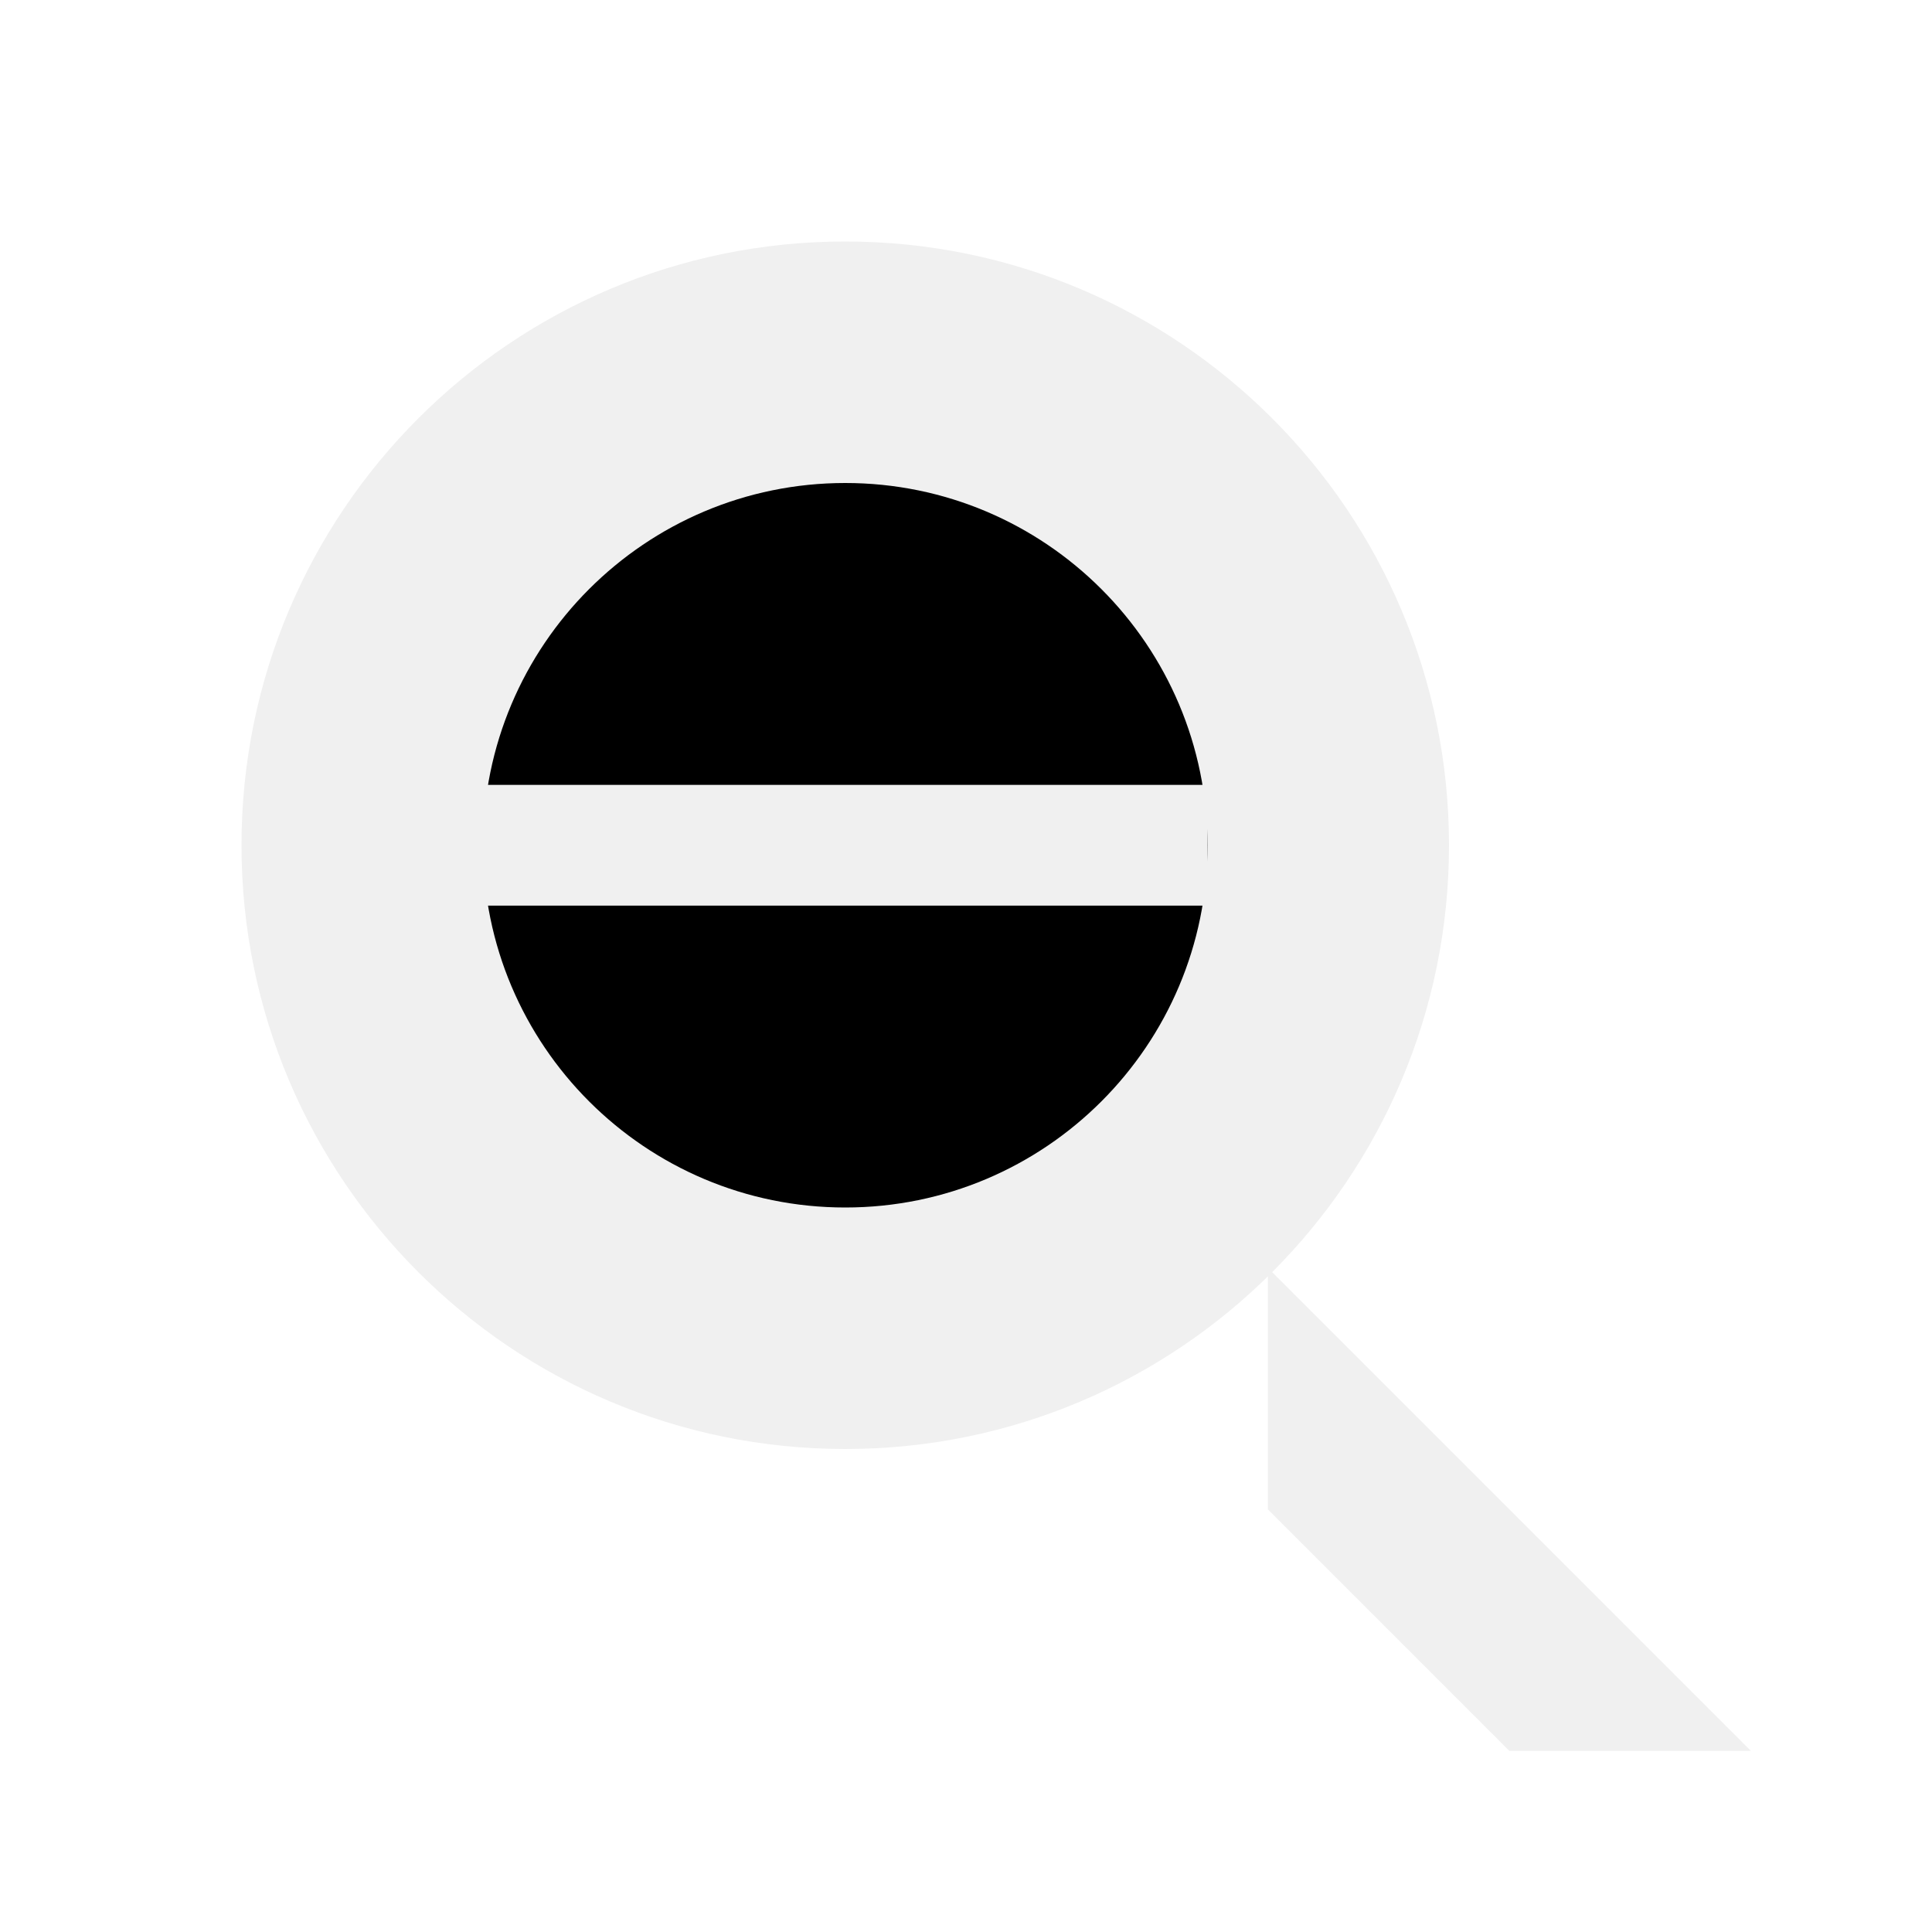
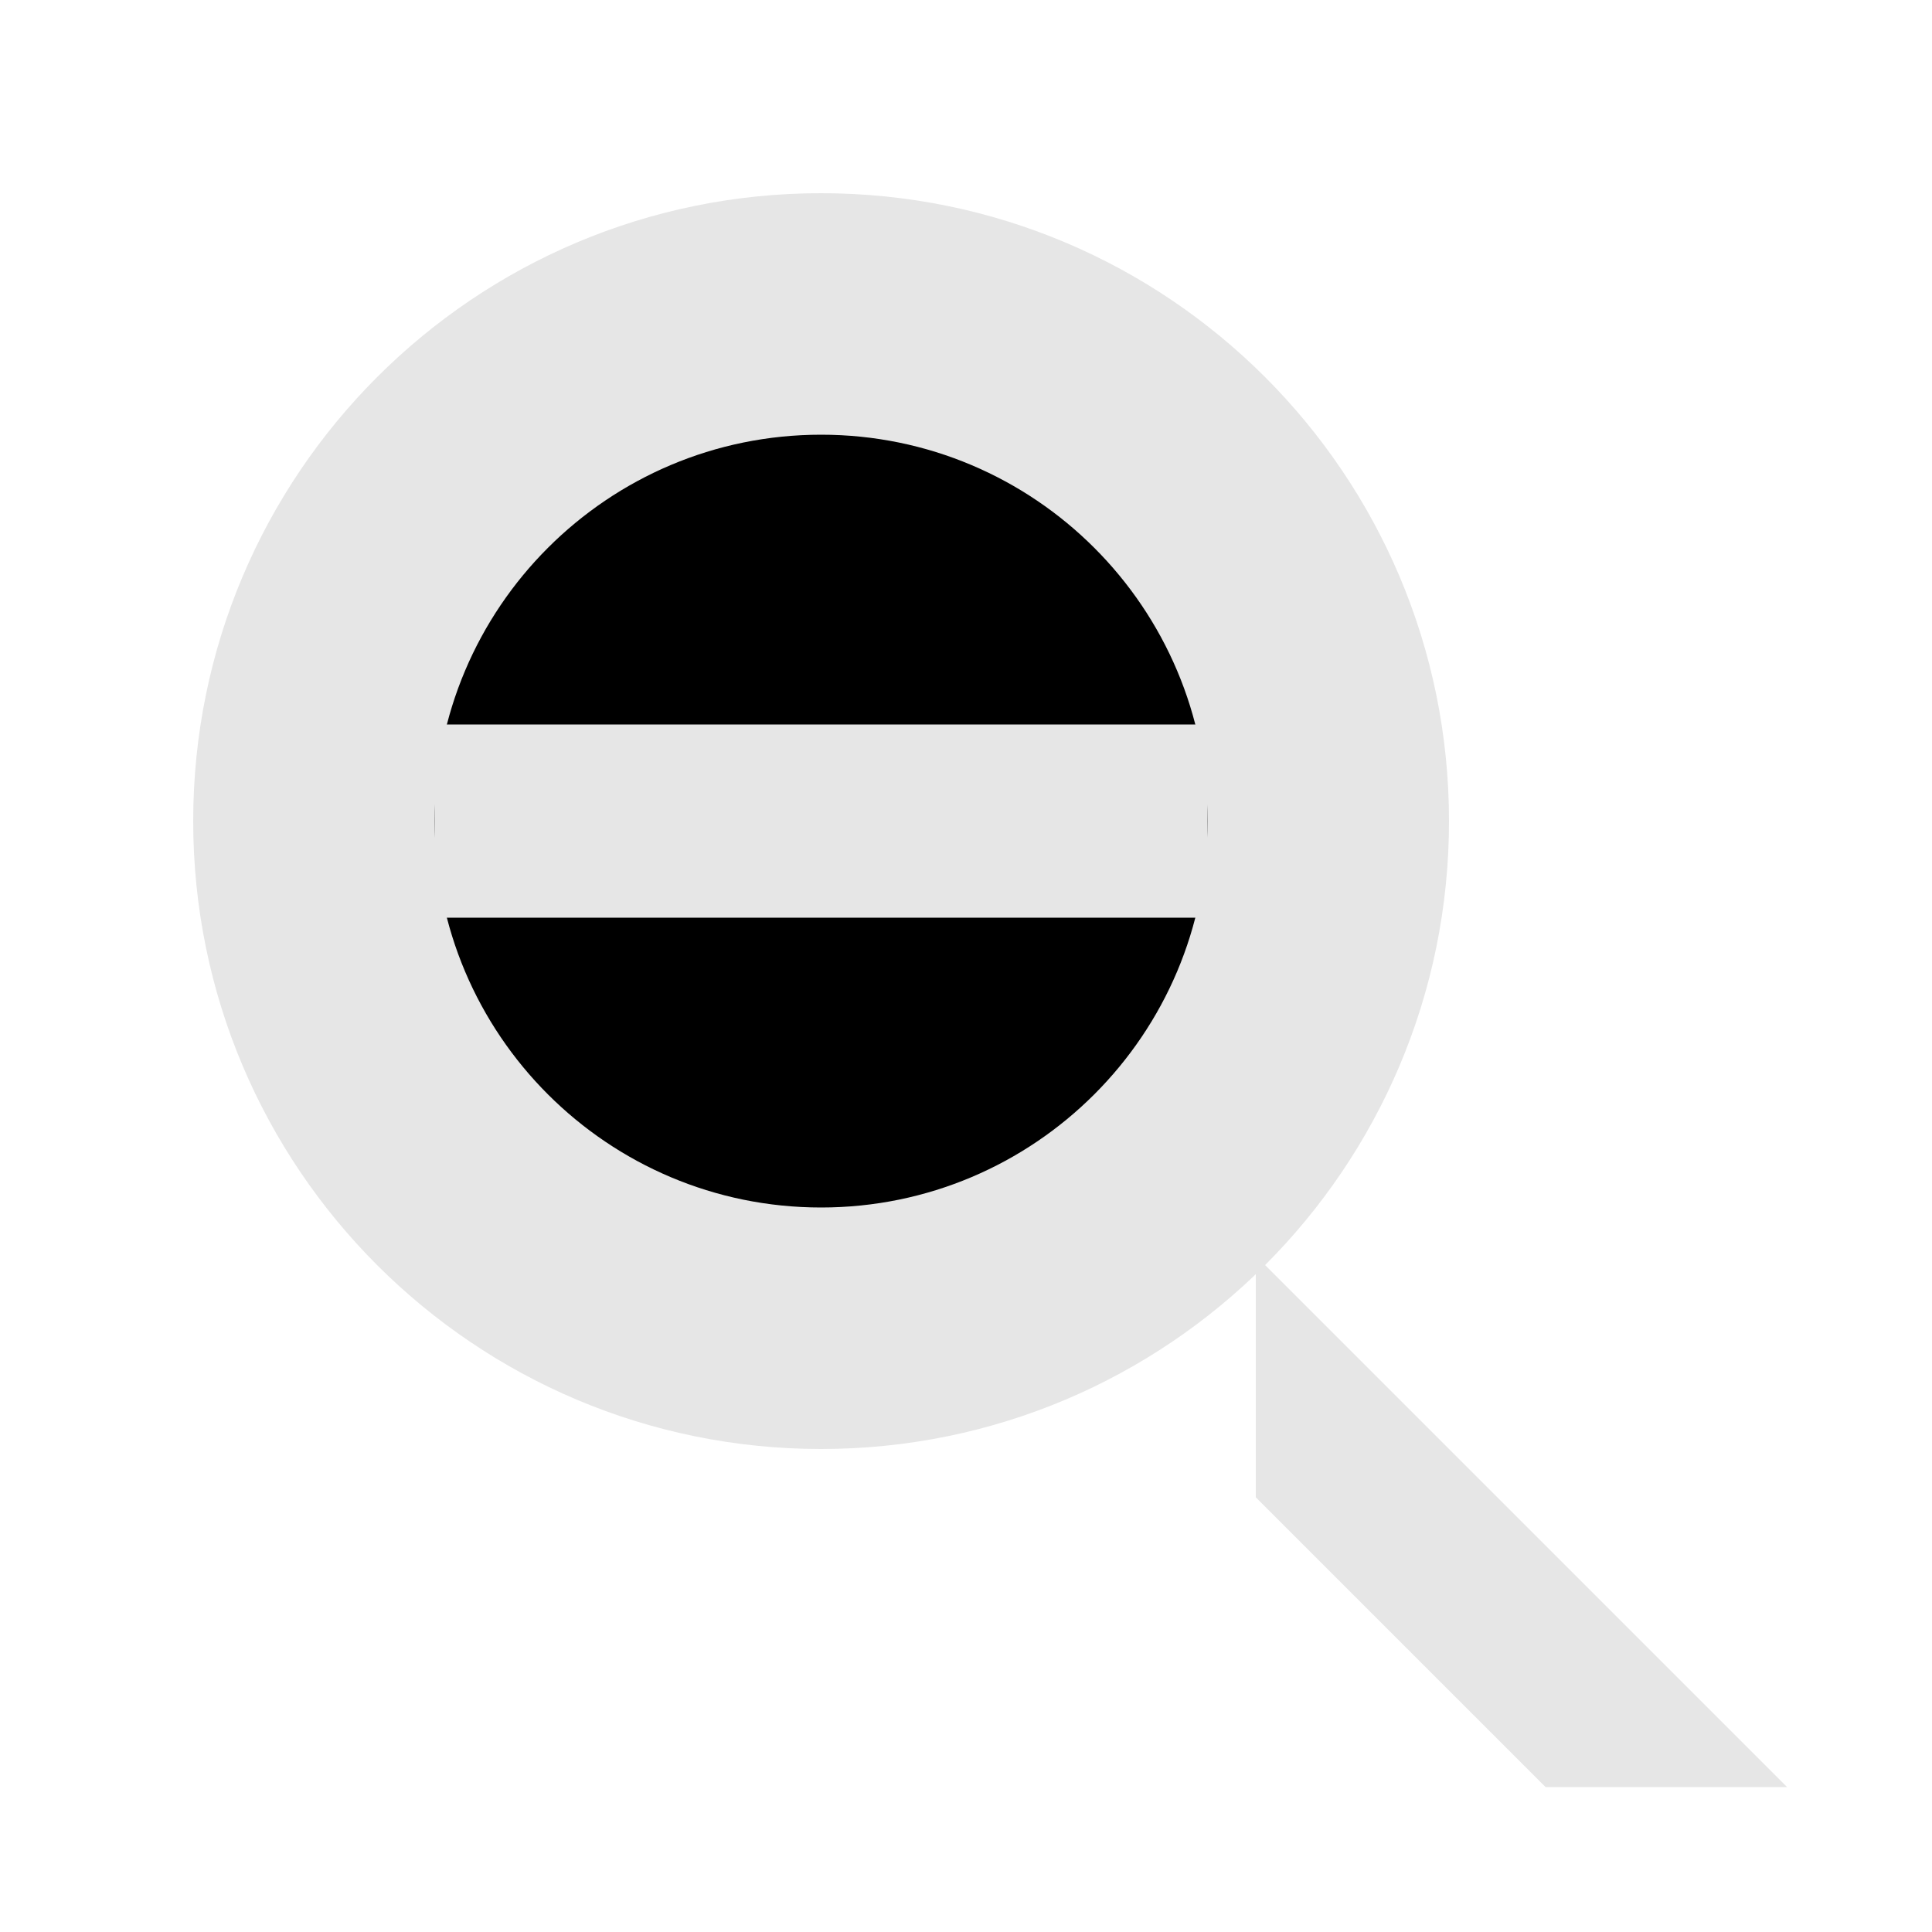
- <svg xmlns="http://www.w3.org/2000/svg" width="16" height="16" viewBox="0 0 16 16">
-   <circle cx="7" cy="7" r="5" fill="#f0f0f0" />
-   <circle cx="7" cy="7" r="3" fill="hole" />
-   <rect x="4" y="6.5" width="6" height="1" fill="#f0f0f0" />
-   <path d="M10.5 10.5 L14.5 14.5 L12.5 14.5 L10.5 12.5 Z" fill="#f0f0f0" />
+ <svg xmlns="http://www.w3.org/2000/svg" width="32" height="32" viewBox="0 0 20 20">
+   <circle cx="8.5" cy="8.5" r="6.5" fill="#E6E6E6" />
+   <circle cx="8.5" cy="8.5" r="4" fill="hole" />
+   <rect x="4.5" y="7.5" width="8" height="2" fill="#E6E6E6" />
+   <path d="M13 13 L18.5 18.5 L16 18.5 L13 15.5 Z" fill="#E6E6E6" />
</svg>
